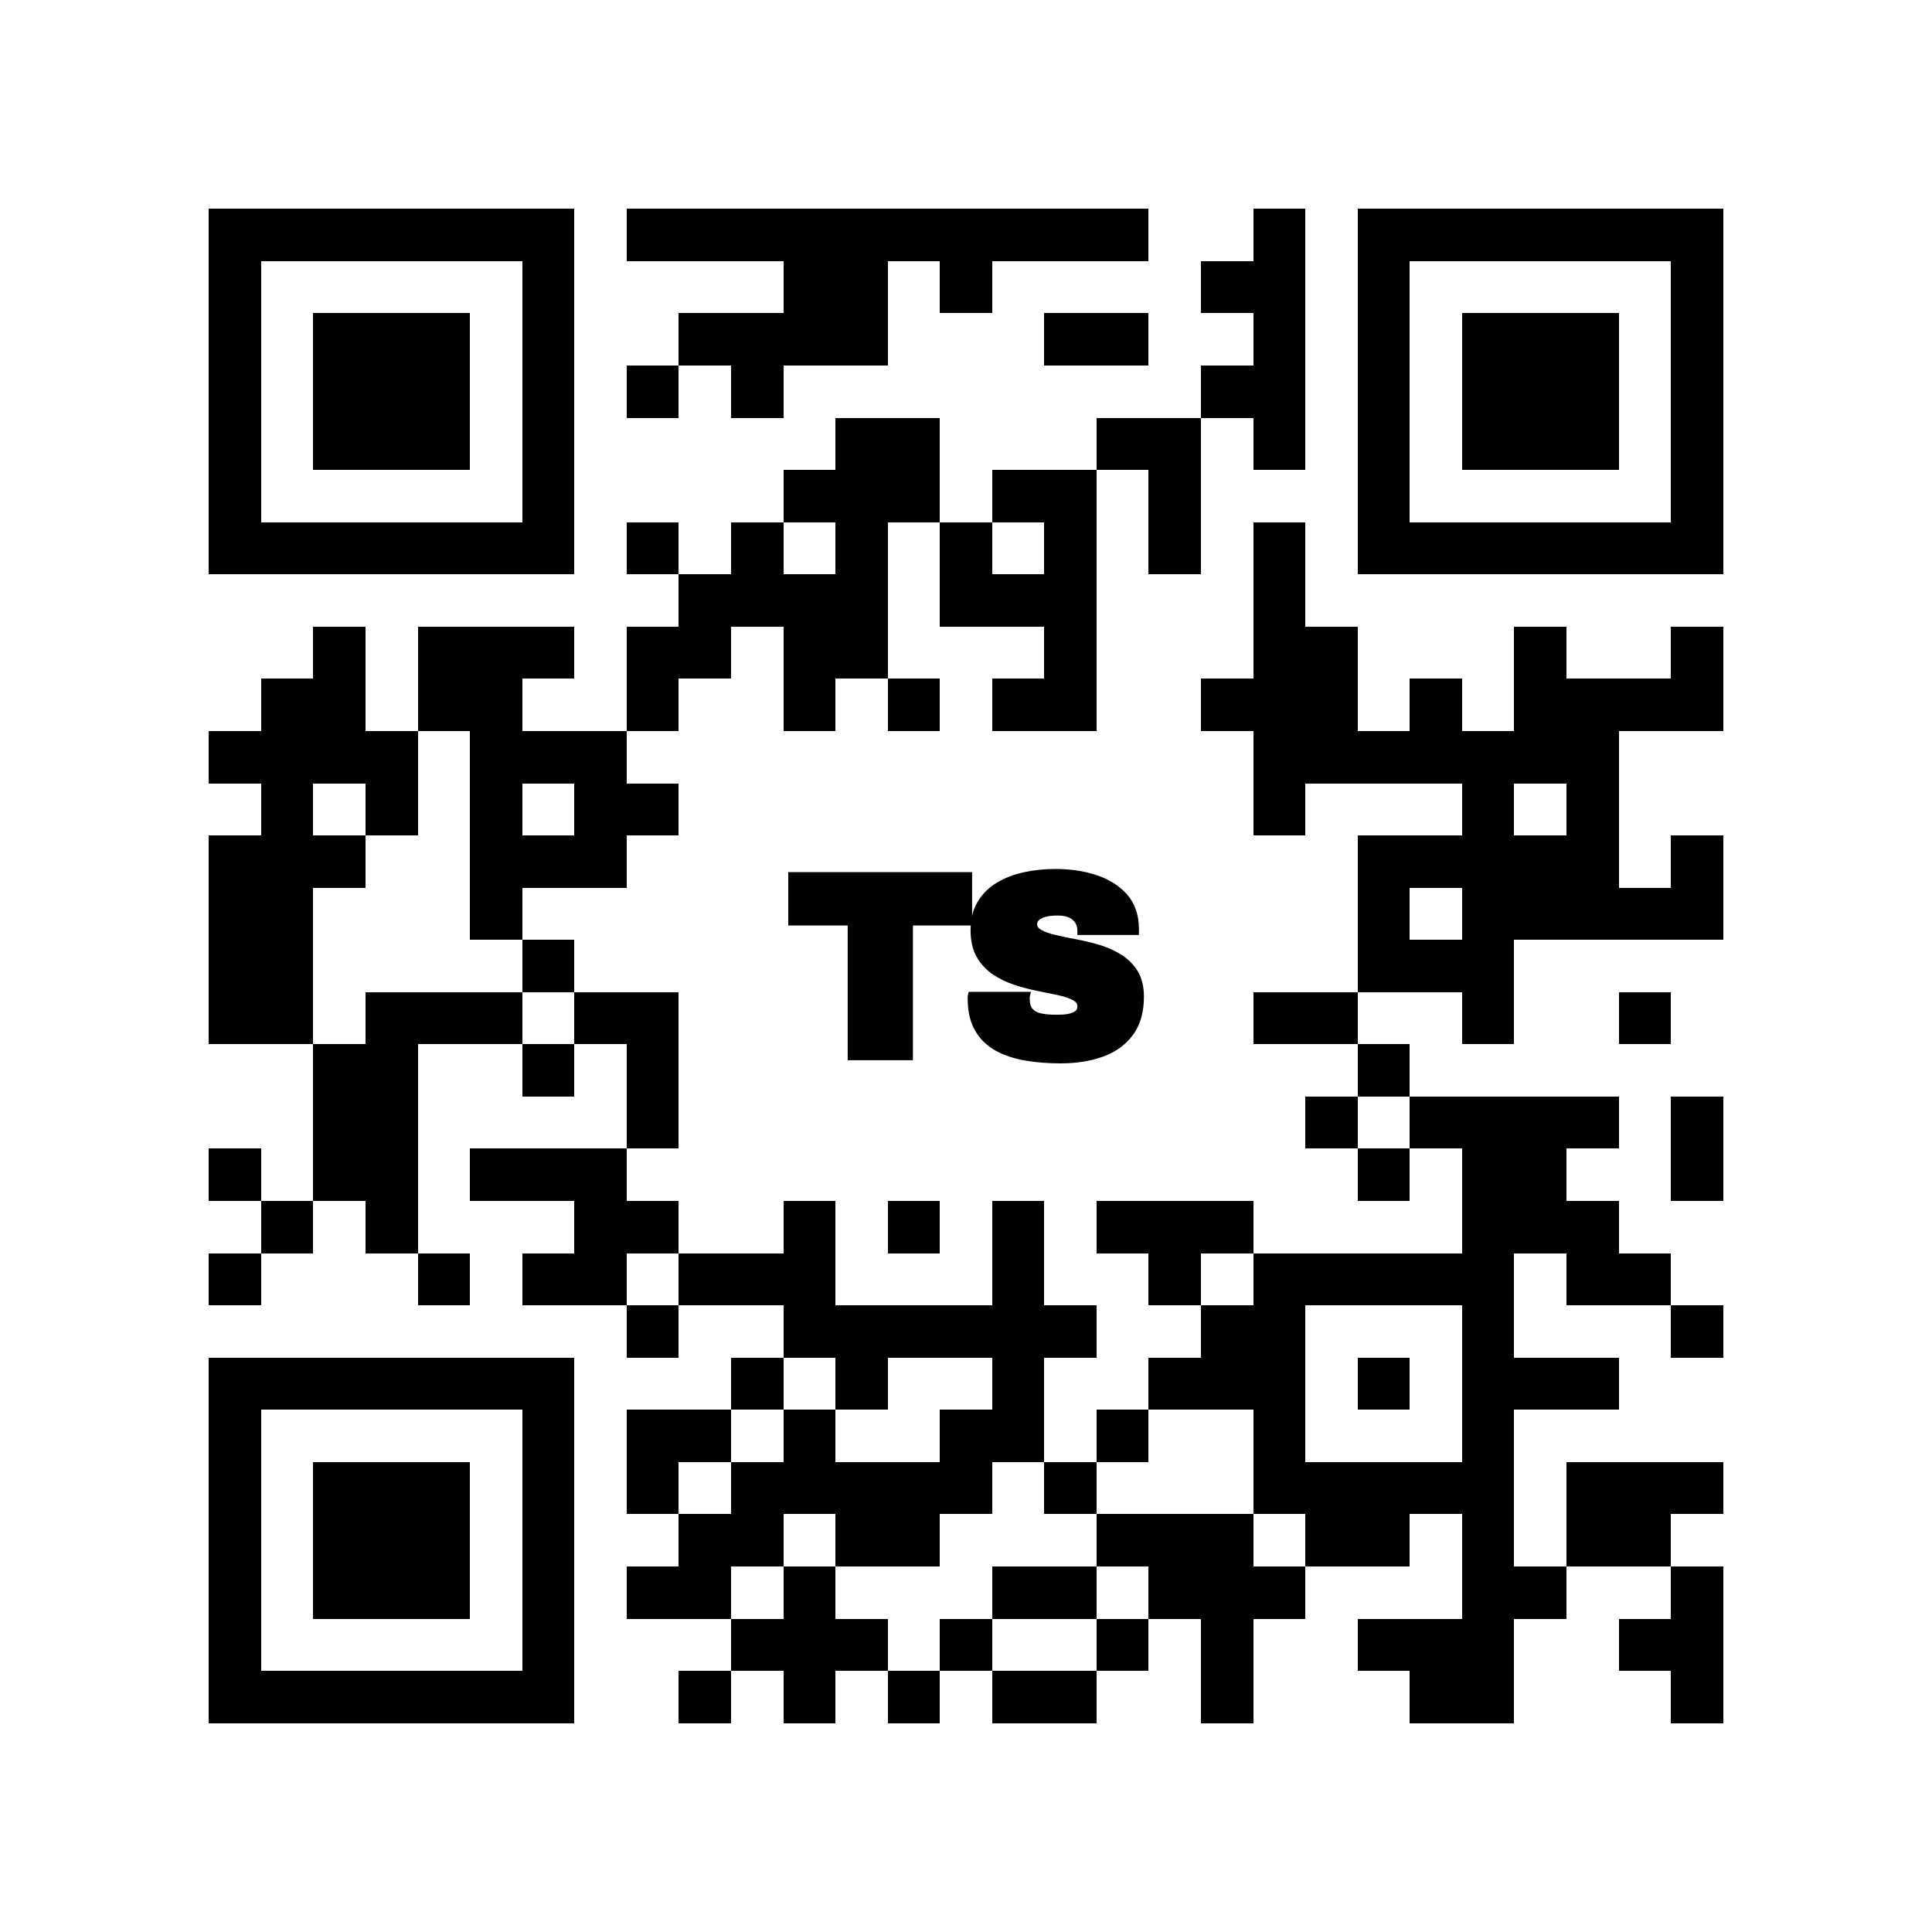
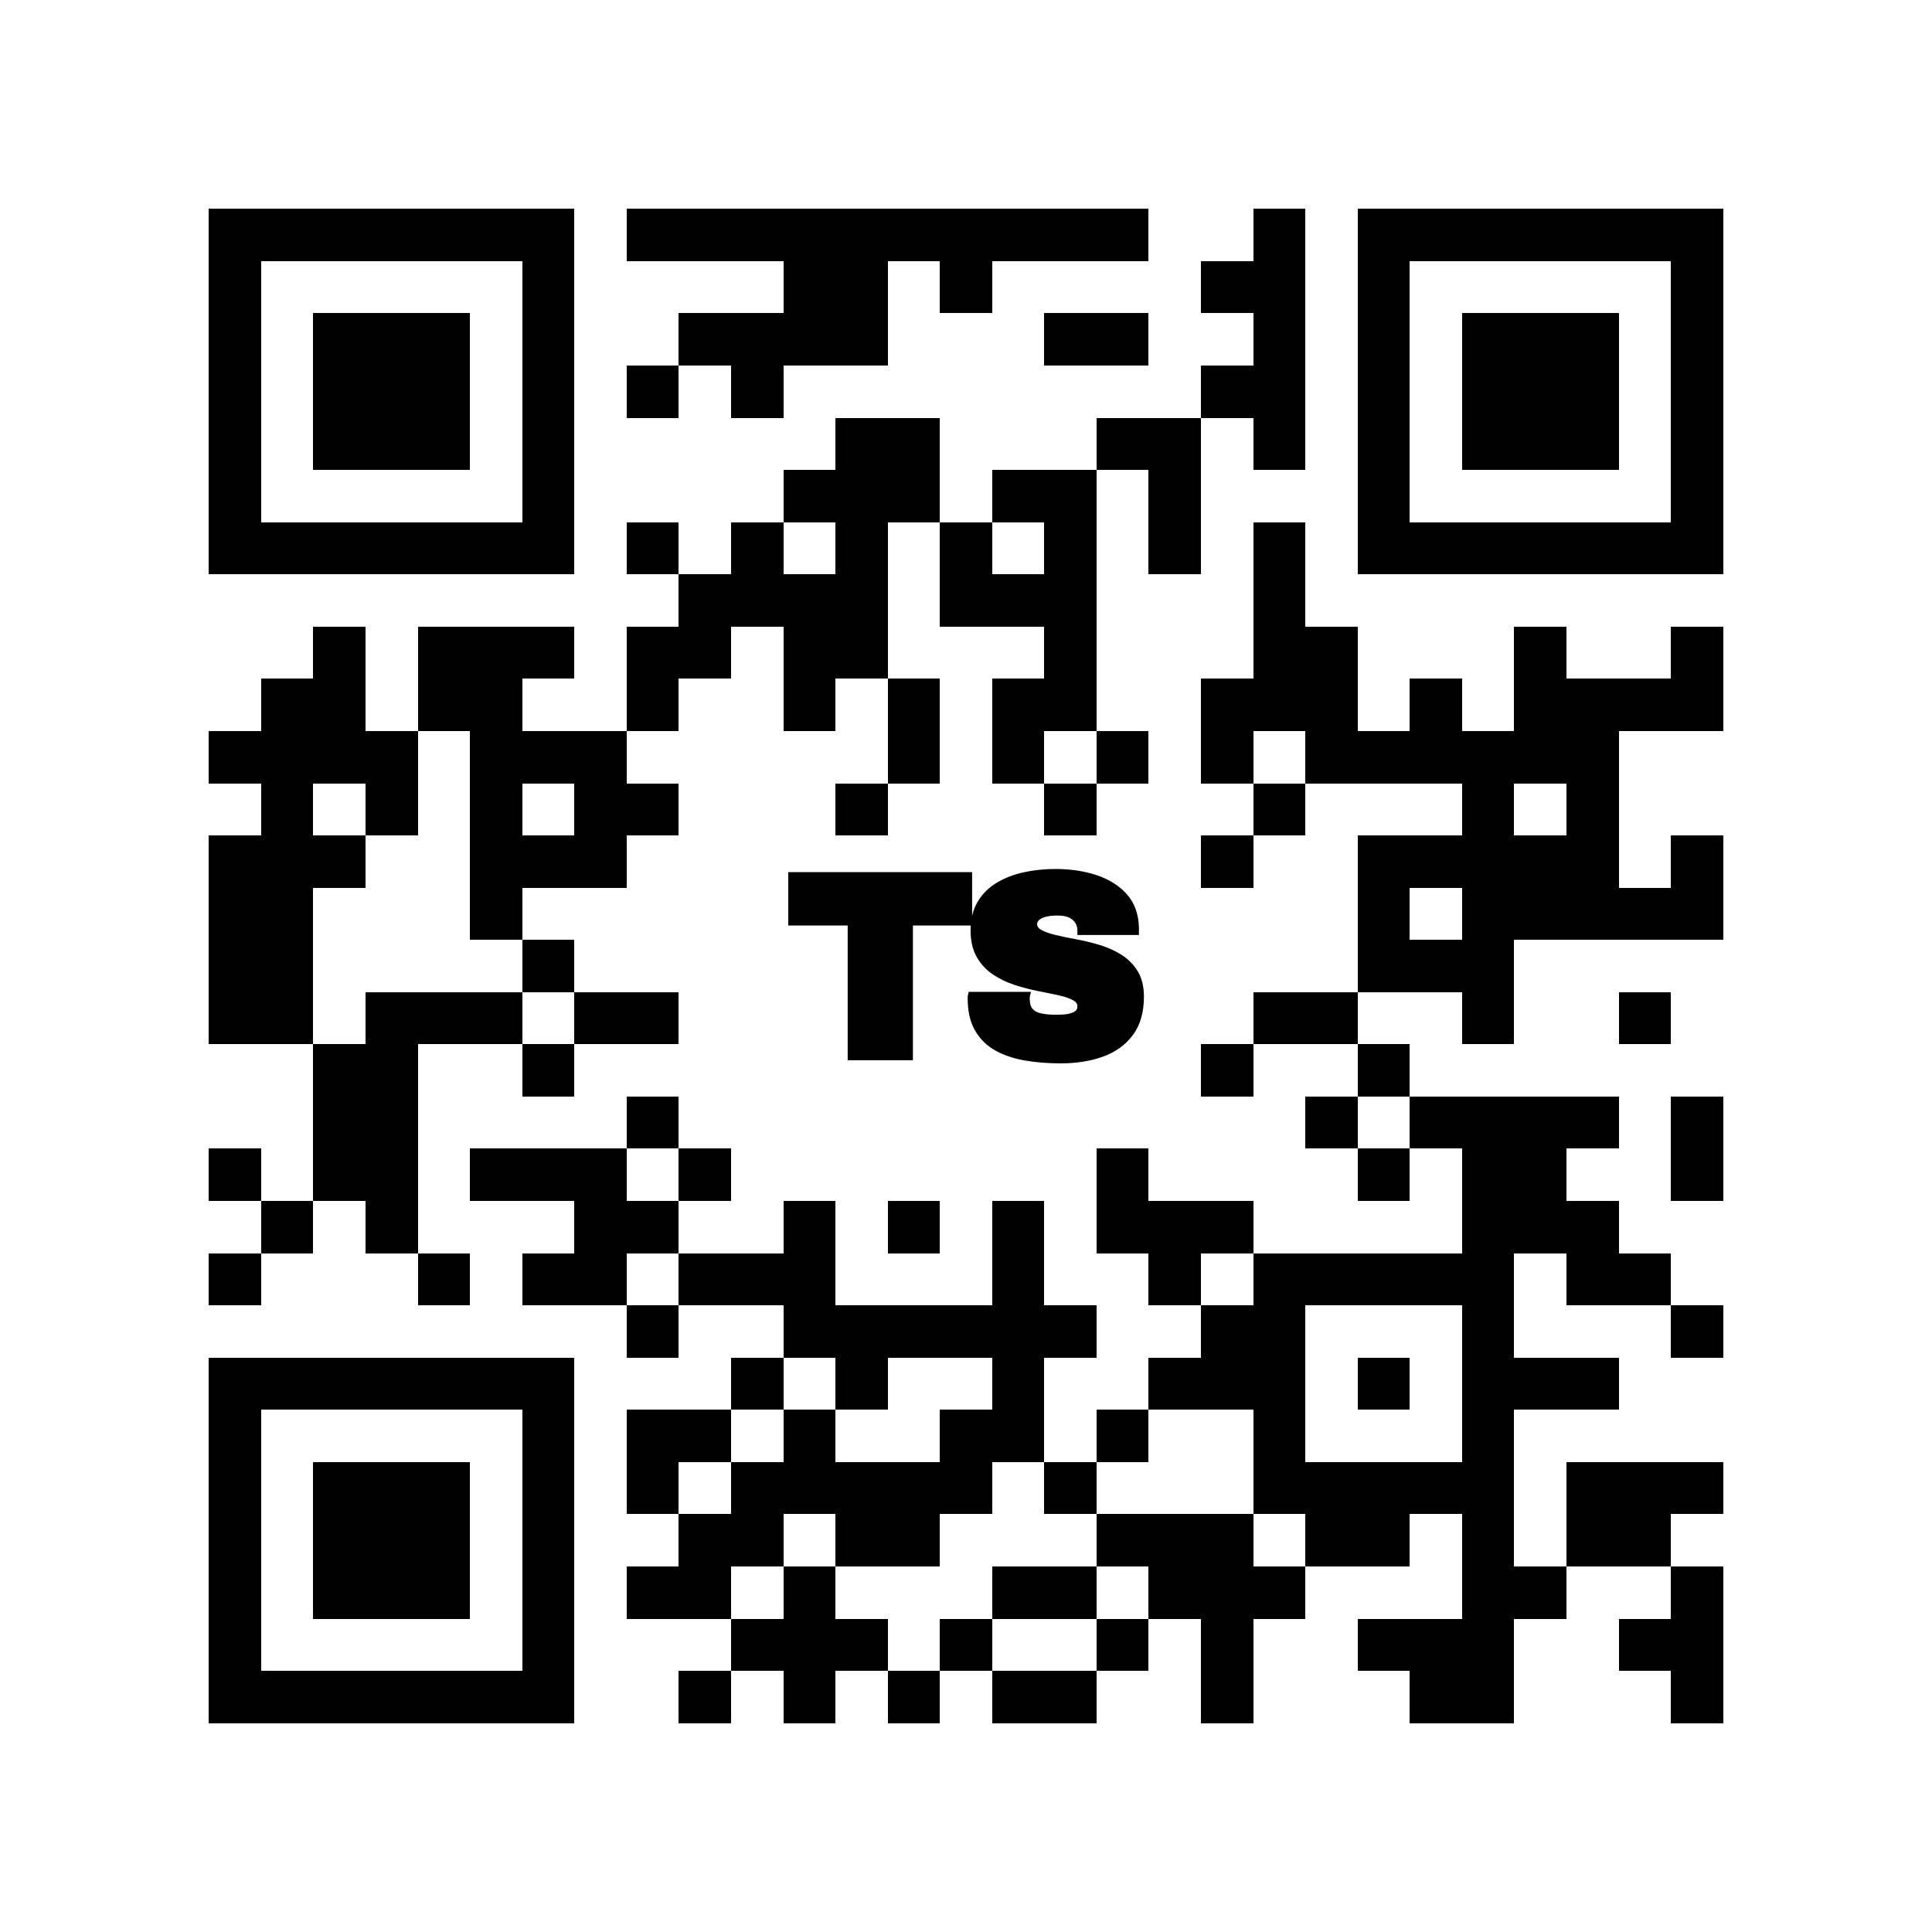
<svg xmlns="http://www.w3.org/2000/svg" viewBox="0 0 37 37" shape-rendering="crispEdges">
  <rect width="37" height="37" fill="#fff" />
-   <path d="M4 4h7v1h-7zM12 4h10v1h-10zM24 4h1v1h-1zM26 4h7v1h-7zM4 5h1v1h-1zM10 5h1v1h-1zM15 5h2v1h-2zM18 5h1v1h-1zM23 5h2v1h-2zM26 5h1v1h-1zM32 5h1v1h-1zM4 6h1v1h-1zM6 6h3v1h-3zM10 6h1v1h-1zM13 6h4v1h-4zM20 6h2v1h-2zM24 6h1v1h-1zM26 6h1v1h-1zM28 6h3v1h-3zM32 6h1v1h-1zM4 7h1v1h-1zM6 7h3v1h-3zM10 7h1v1h-1zM12 7h1v1h-1zM14 7h1v1h-1zM23 7h2v1h-2zM26 7h1v1h-1zM28 7h3v1h-3zM32 7h1v1h-1zM4 8h1v1h-1zM6 8h3v1h-3zM10 8h1v1h-1zM16 8h2v1h-2zM21 8h2v1h-2zM24 8h1v1h-1zM26 8h1v1h-1zM28 8h3v1h-3zM32 8h1v1h-1zM4 9h1v1h-1zM10 9h1v1h-1zM15 9h3v1h-3zM19 9h2v1h-2zM22 9h1v1h-1zM26 9h1v1h-1zM32 9h1v1h-1zM4 10h7v1h-7zM12 10h1v1h-1zM14 10h1v1h-1zM16 10h1v1h-1zM18 10h1v1h-1zM20 10h1v1h-1zM22 10h1v1h-1zM24 10h1v1h-1zM26 10h7v1h-7zM13 11h4v1h-4zM18 11h3v1h-3zM24 11h1v1h-1zM6 12h1v1h-1zM8 12h3v1h-3zM12 12h2v1h-2zM15 12h2v1h-2zM20 12h1v1h-1zM24 12h2v1h-2zM29 12h1v1h-1zM32 12h1v1h-1zM5 13h2v1h-2zM8 13h2v1h-2zM12 13h1v1h-1zM15 13h1v1h-1zM17 13h1v1h-1zM19 13h2v1h-2zM23 13h3v1h-3zM27 13h1v1h-1zM29 13h4v1h-4zM4 14h4v1h-4zM9 14h3v1h-3zM24 14h7v1h-7zM5 15h1v1h-1zM7 15h1v1h-1zM9 15h1v1h-1zM11 15h2v1h-2zM24 15h1v1h-1zM28 15h1v1h-1zM30 15h1v1h-1zM4 16h3v1h-3zM9 16h3v1h-3zM26 16h5v1h-5zM32 16h1v1h-1zM4 17h2v1h-2zM9 17h1v1h-1zM26 17h1v1h-1zM28 17h5v1h-5zM4 18h2v1h-2zM10 18h1v1h-1zM26 18h3v1h-3zM4 19h2v1h-2zM7 19h3v1h-3zM11 19h2v1h-2zM24 19h2v1h-2zM28 19h1v1h-1zM31 19h1v1h-1zM6 20h2v1h-2zM10 20h1v1h-1zM12 20h1v1h-1zM26 20h1v1h-1zM6 21h2v1h-2zM12 21h1v1h-1zM25 21h1v1h-1zM27 21h4v1h-4zM32 21h1v1h-1zM4 22h1v1h-1zM6 22h2v1h-2zM9 22h3v1h-3zM26 22h1v1h-1zM28 22h2v1h-2zM32 22h1v1h-1zM5 23h1v1h-1zM7 23h1v1h-1zM11 23h2v1h-2zM15 23h1v1h-1zM17 23h1v1h-1zM19 23h1v1h-1zM21 23h3v1h-3zM28 23h3v1h-3zM4 24h1v1h-1zM8 24h1v1h-1zM10 24h2v1h-2zM13 24h3v1h-3zM19 24h1v1h-1zM22 24h1v1h-1zM24 24h5v1h-5zM30 24h2v1h-2zM12 25h1v1h-1zM15 25h6v1h-6zM23 25h2v1h-2zM28 25h1v1h-1zM32 25h1v1h-1zM4 26h7v1h-7zM14 26h1v1h-1zM16 26h1v1h-1zM19 26h1v1h-1zM22 26h3v1h-3zM26 26h1v1h-1zM28 26h3v1h-3zM4 27h1v1h-1zM10 27h1v1h-1zM12 27h2v1h-2zM15 27h1v1h-1zM18 27h2v1h-2zM21 27h1v1h-1zM24 27h1v1h-1zM28 27h1v1h-1zM4 28h1v1h-1zM6 28h3v1h-3zM10 28h1v1h-1zM12 28h1v1h-1zM14 28h5v1h-5zM20 28h1v1h-1zM24 28h5v1h-5zM30 28h3v1h-3zM4 29h1v1h-1zM6 29h3v1h-3zM10 29h1v1h-1zM13 29h2v1h-2zM16 29h2v1h-2zM21 29h3v1h-3zM25 29h2v1h-2zM28 29h1v1h-1zM30 29h2v1h-2zM4 30h1v1h-1zM6 30h3v1h-3zM10 30h1v1h-1zM12 30h2v1h-2zM15 30h1v1h-1zM19 30h2v1h-2zM22 30h3v1h-3zM28 30h2v1h-2zM32 30h1v1h-1zM4 31h1v1h-1zM10 31h1v1h-1zM14 31h3v1h-3zM18 31h1v1h-1zM21 31h1v1h-1zM23 31h1v1h-1zM26 31h3v1h-3zM31 31h2v1h-2zM4 32h7v1h-7zM13 32h1v1h-1zM15 32h1v1h-1zM17 32h1v1h-1zM19 32h2v1h-2zM23 32h1v1h-1zM27 32h2v1h-2zM32 32h1v1h-1z" fill="#000" />
+   <path d="M4 4h7v1h-7zM12 4h10v1h-10zM24 4h1v1h-1zM26 4h7v1h-7zM4 5h1v1h-1zM10 5h1v1h-1zM15 5h2v1h-2zM18 5h1v1h-1zM23 5h2v1h-2zM26 5h1v1h-1zM32 5h1v1h-1zM4 6h1v1h-1zM6 6h3v1h-3zM10 6h1v1h-1zM13 6h4v1h-4zM20 6h2v1h-2zM24 6h1v1h-1zM26 6h1v1h-1zM28 6h3v1h-3zM32 6h1v1h-1zM4 7h1v1h-1zM6 7h3v1h-3zM10 7h1v1h-1zM12 7h1v1h-1zM14 7h1v1h-1zM23 7h2v1h-2zM26 7h1v1h-1zM28 7h3v1h-3zM32 7h1v1h-1zM4 8h1v1h-1zM6 8h3v1h-3zM10 8h1v1h-1zM16 8h2v1h-2zM21 8h2v1h-2zM24 8h1v1h-1zM26 8h1v1h-1zM28 8h3v1h-3zM32 8h1v1h-1zM4 9h1v1h-1zM10 9h1v1h-1zM15 9h3v1h-3zM19 9h2v1h-2zM22 9h1v1h-1zM26 9h1v1h-1zM32 9h1v1h-1zM4 10h7v1h-7zM12 10h1v1h-1zM14 10h1v1h-1zM16 10h1v1h-1zM18 10h1v1h-1zM20 10h1v1h-1zM22 10h1v1h-1zM24 10h1v1h-1zM26 10h7v1h-7zM13 11h4v1h-4zM18 11h3v1h-3zM24 11h1v1h-1zM6 12h1v1h-1zM8 12h3v1h-3zM12 12h2v1h-2zM15 12h2v1h-2zM20 12h1v1h-1zM24 12h2v1h-2zM29 12h1v1h-1zM32 12h1v1h-1zM5 13h2v1h-2zM8 13h2v1h-2zM12 13h1v1h-1zM15 13h1v1h-1zM17 13h1v1h-1zM19 13h2v1h-2zM23 13h3v1h-3zM27 13h1v1h-1zM29 13h4v1h-4zM4 14h4v1h-4zM9 14h3v1h-3zM17 14h1v1h-1zM19 14h1v1h-1zM21 14h1v1h-1zM23 14h1v1h-1zM25 14h6v1h-6zM5 15h1v1h-1zM7 15h1v1h-1zM9 15h1v1h-1zM11 15h2v1h-2zM16 15h1v1h-1zM20 15h1v1h-1zM24 15h1v1h-1zM28 15h1v1h-1zM30 15h1v1h-1zM4 16h3v1h-3zM9 16h3v1h-3zM23 16h1v1h-1zM26 16h5v1h-5zM32 16h1v1h-1zM4 17h2v1h-2zM9 17h1v1h-1zM26 17h1v1h-1zM28 17h5v1h-5zM4 18h2v1h-2zM10 18h1v1h-1zM26 18h3v1h-3zM4 19h2v1h-2zM7 19h3v1h-3zM11 19h2v1h-2zM24 19h2v1h-2zM28 19h1v1h-1zM31 19h1v1h-1zM6 20h2v1h-2zM10 20h1v1h-1zM23 20h1v1h-1zM26 20h1v1h-1zM6 21h2v1h-2zM12 21h1v1h-1zM25 21h1v1h-1zM27 21h4v1h-4zM32 21h1v1h-1zM4 22h1v1h-1zM6 22h2v1h-2zM9 22h3v1h-3zM13 22h1v1h-1zM21 22h1v1h-1zM26 22h1v1h-1zM28 22h2v1h-2zM32 22h1v1h-1zM5 23h1v1h-1zM7 23h1v1h-1zM11 23h2v1h-2zM15 23h1v1h-1zM17 23h1v1h-1zM19 23h1v1h-1zM21 23h3v1h-3zM28 23h3v1h-3zM4 24h1v1h-1zM8 24h1v1h-1zM10 24h2v1h-2zM13 24h3v1h-3zM19 24h1v1h-1zM22 24h1v1h-1zM24 24h5v1h-5zM30 24h2v1h-2zM12 25h1v1h-1zM15 25h6v1h-6zM23 25h2v1h-2zM28 25h1v1h-1zM32 25h1v1h-1zM4 26h7v1h-7zM14 26h1v1h-1zM16 26h1v1h-1zM19 26h1v1h-1zM22 26h3v1h-3zM26 26h1v1h-1zM28 26h3v1h-3zM4 27h1v1h-1zM10 27h1v1h-1zM12 27h2v1h-2zM15 27h1v1h-1zM18 27h2v1h-2zM21 27h1v1h-1zM24 27h1v1h-1zM28 27h1v1h-1zM4 28h1v1h-1zM6 28h3v1h-3zM10 28h1v1h-1zM12 28h1v1h-1zM14 28h5v1h-5zM20 28h1v1h-1zM24 28h5v1h-5zM30 28h3v1h-3zM4 29h1v1h-1zM6 29h3v1h-3zM10 29h1v1h-1zM13 29h2v1h-2zM16 29h2v1h-2zM21 29h3v1h-3zM25 29h2v1h-2zM28 29h1v1h-1zM30 29h2v1h-2zM4 30h1v1h-1zM6 30h3v1h-3zM10 30h1v1h-1zM12 30h2v1h-2zM15 30h1v1h-1zM19 30h2v1h-2zM22 30h3v1h-3zM28 30h2v1h-2zM32 30h1v1h-1zM4 31h1v1h-1zM10 31h1v1h-1zM14 31h3v1h-3zM18 31h1v1h-1zM21 31h1v1h-1zM23 31h1v1h-1zM26 31h3v1h-3zM31 31h2v1h-2zM4 32h7v1h-7zM13 32h1v1h-1zM15 32h1v1h-1zM17 32h1v1h-1zM19 32h2v1h-2zM23 32h1v1h-1zM27 32h2v1h-2zM32 32h1v1h-1z" fill="#000" />
  <g transform="translate(18.5 18.5) scale(0.012341) translate(-594.5 -587.5)" fill="#000" shape-rendering="geometricPrecision">
    <path d="M870.63,635.11c0,24.25-5.82,44.3-17.23,59.63-11.34,15.25-27.03,26.52-46.64,33.54-19.17,6.84-41.15,10.32-65.33,10.32-19.53,0-38.04-1.46-55.02-4.35-17.3-2.96-32.7-8.12-45.83-15.29-13.46-7.39-24.22-17.85-31.9-31.06-7.68-13.17-11.56-29.81-11.56-49.49v-2.27c0-1.43.18-2.89.58-4.39l1.02-4.13h96.64l-1.72,6.8c-.15.66-.22,1.24-.22,1.72v2.67c0,6.77,1.46,11.85,4.35,15.14,3.04,3.51,7.35,5.82,13.13,7.06,6.55,1.39,14.05,2.12,22.31,2.12,3.22,0,6.62-.07,10.21-.22,3.4-.11,6.66-.48,9.77-1.1,2.93-.62,5.67-1.5,8.12-2.63,1.98-.99,3.51-2.2,4.61-3.73.95-1.35,1.43-3.26,1.43-5.63s-.7-5.78-6.22-8.89c-5.49-3.11-12.95-5.74-22.13-7.79-9.62-2.12-20.49-4.39-32.34-6.69-11.96-2.34-24.14-5.49-36.14-9.36-12.25-3.95-23.63-9.4-33.84-16.17-10.46-6.99-18.98-16.09-25.39-27.14-6.44-11.12-9.69-25.09-9.69-41.52,0-2.56.07-5.08.26-7.57h-89.73v209.02h-101.22v-209.02h-92.25v-82.85h285.32v67.89c1.83-8.05,4.72-15.36,8.6-21.91,7.21-12.18,17.27-22.13,29.85-29.67,12.33-7.35,26.48-12.8,42.1-16.17,15.4-3.33,31.79-5.05,48.69-5.05,23.08,0,44.48,3.18,63.58,9.47,19.5,6.4,35.41,16.42,47.3,29.74,12.14,13.61,18.47,31.35,18.76,52.75v10.46h-95.51v-7.1c0-3.99-.95-7.64-2.96-11.19-1.94-3.44-5.01-6.18-9.36-8.45-4.5-2.27-10.72-3.44-18.51-3.44s-14.05.73-19.1,2.19c-4.61,1.35-7.97,3.15-9.99,5.27-1.76,1.83-2.6,3.58-2.6,5.41,0,2.67.69,6.18,6.22,9.29,5.49,3.15,12.99,5.85,22.2,8.01,9.62,2.27,20.49,4.54,32.23,6.69,11.93,2.2,24.07,5.12,36.07,8.71,12.25,3.66,23.63,8.74,33.8,15.11,10.46,6.55,19.02,15.07,25.42,25.42,6.51,10.5,9.84,23.92,9.84,39.84Z" />
  </g>
</svg>
